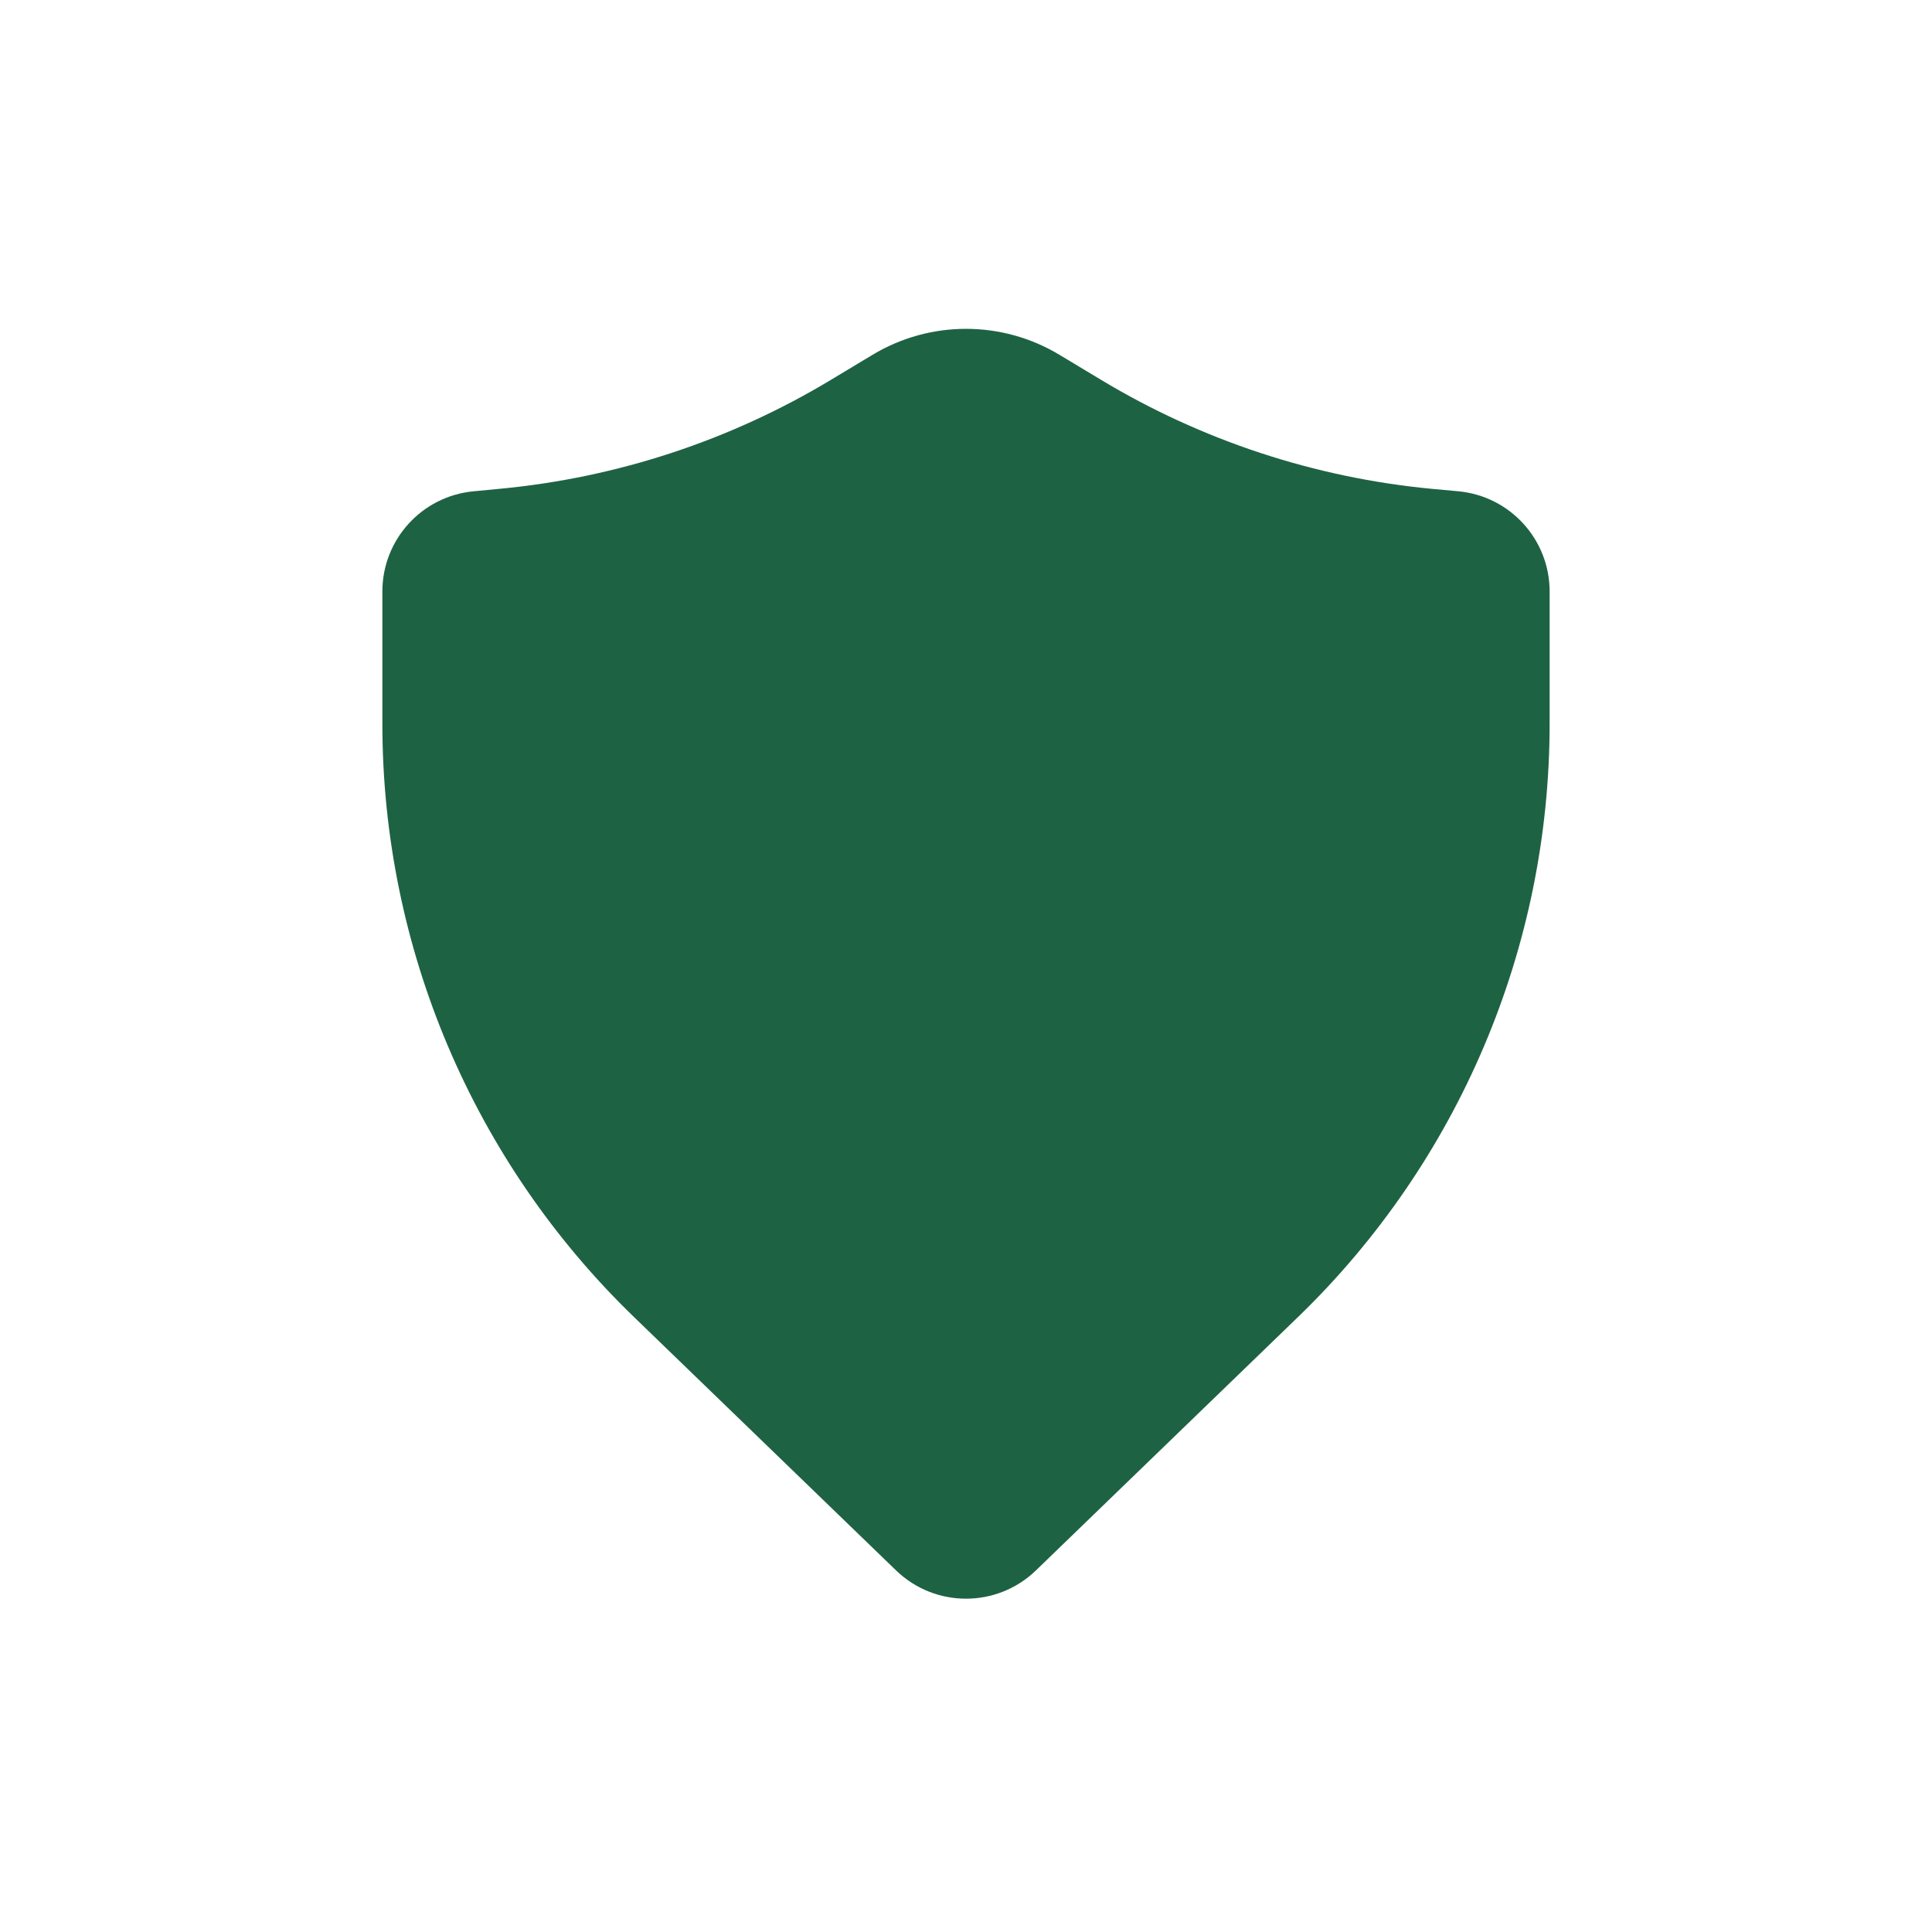
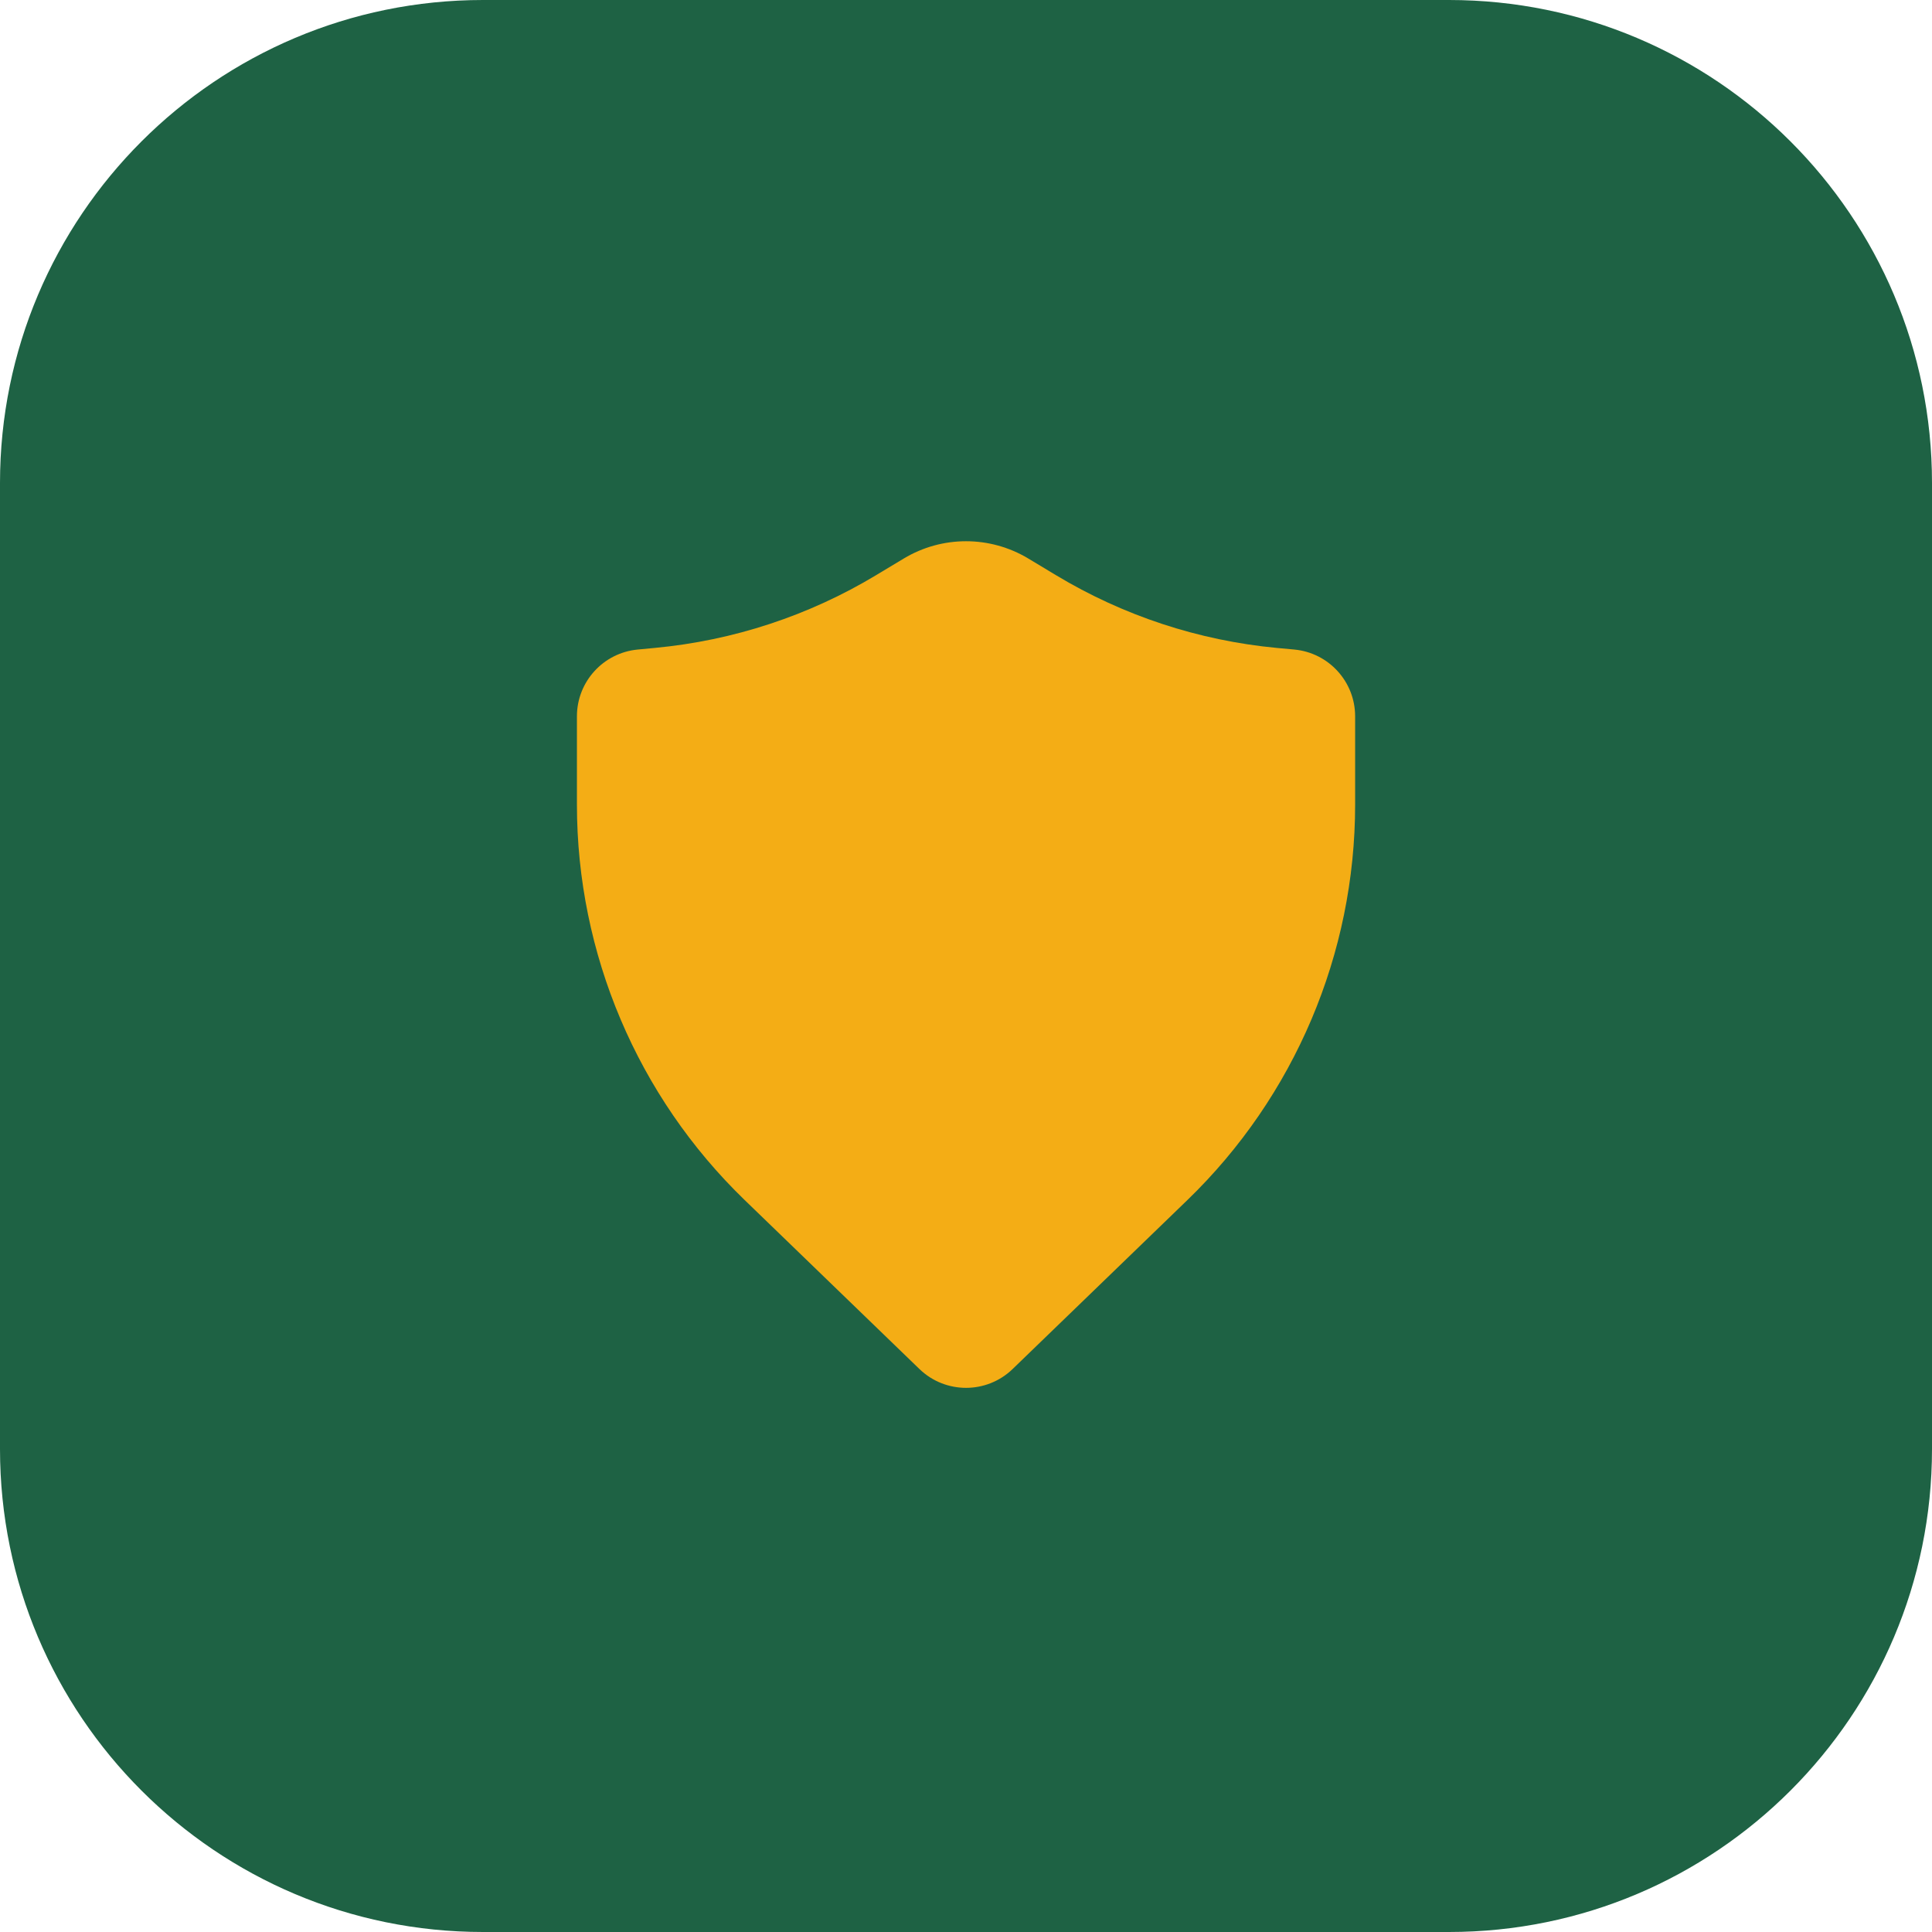
- <svg xmlns="http://www.w3.org/2000/svg" viewBox="0 0 24 24" fill="#1e6244">
-   <path d="M13.16 4.407a2.25 2.25 0 0 0-2.32 0l-.517.311a9.75 9.75 0 0 1-4.115 1.354l-.325.031A1.25 1.25 0 0 0 4.75 7.347v1.644a10.25 10.25 0 0 0 3.126 7.37l3.255 3.147a1.25 1.25 0 0 0 1.738 0l3.255-3.147a10.25 10.25 0 0 0 3.126-7.37V7.347a1.25 1.25 0 0 0-1.133-1.244l-.325-.03a9.75 9.75 0 0 1-4.115-1.355z" />
+ <svg xmlns="http://www.w3.org/2000/svg" viewBox="0 0 24 24">
+   <rect width="24" height="24" rx="6" fill="#1e6244" />
+   <g transform="translate(4 4) scale(0.6667)" fill="#f4ad15">
+     <path d="M13.16 4.407a2.25 2.25 0 0 0-2.32 0l-.517.311a9.75 9.75 0 0 1-4.115 1.354l-.325.031A1.25 1.25 0 0 0 4.75 7.347v1.644a10.25 10.25 0 0 0 3.126 7.37l3.255 3.147a1.25 1.25 0 0 0 1.738 0l3.255-3.147a10.25 10.25 0 0 0 3.126-7.37V7.347a1.25 1.25 0 0 0-1.133-1.244l-.325-.03a9.75 9.75 0 0 1-4.115-1.355z" />
+   </g>
</svg>
